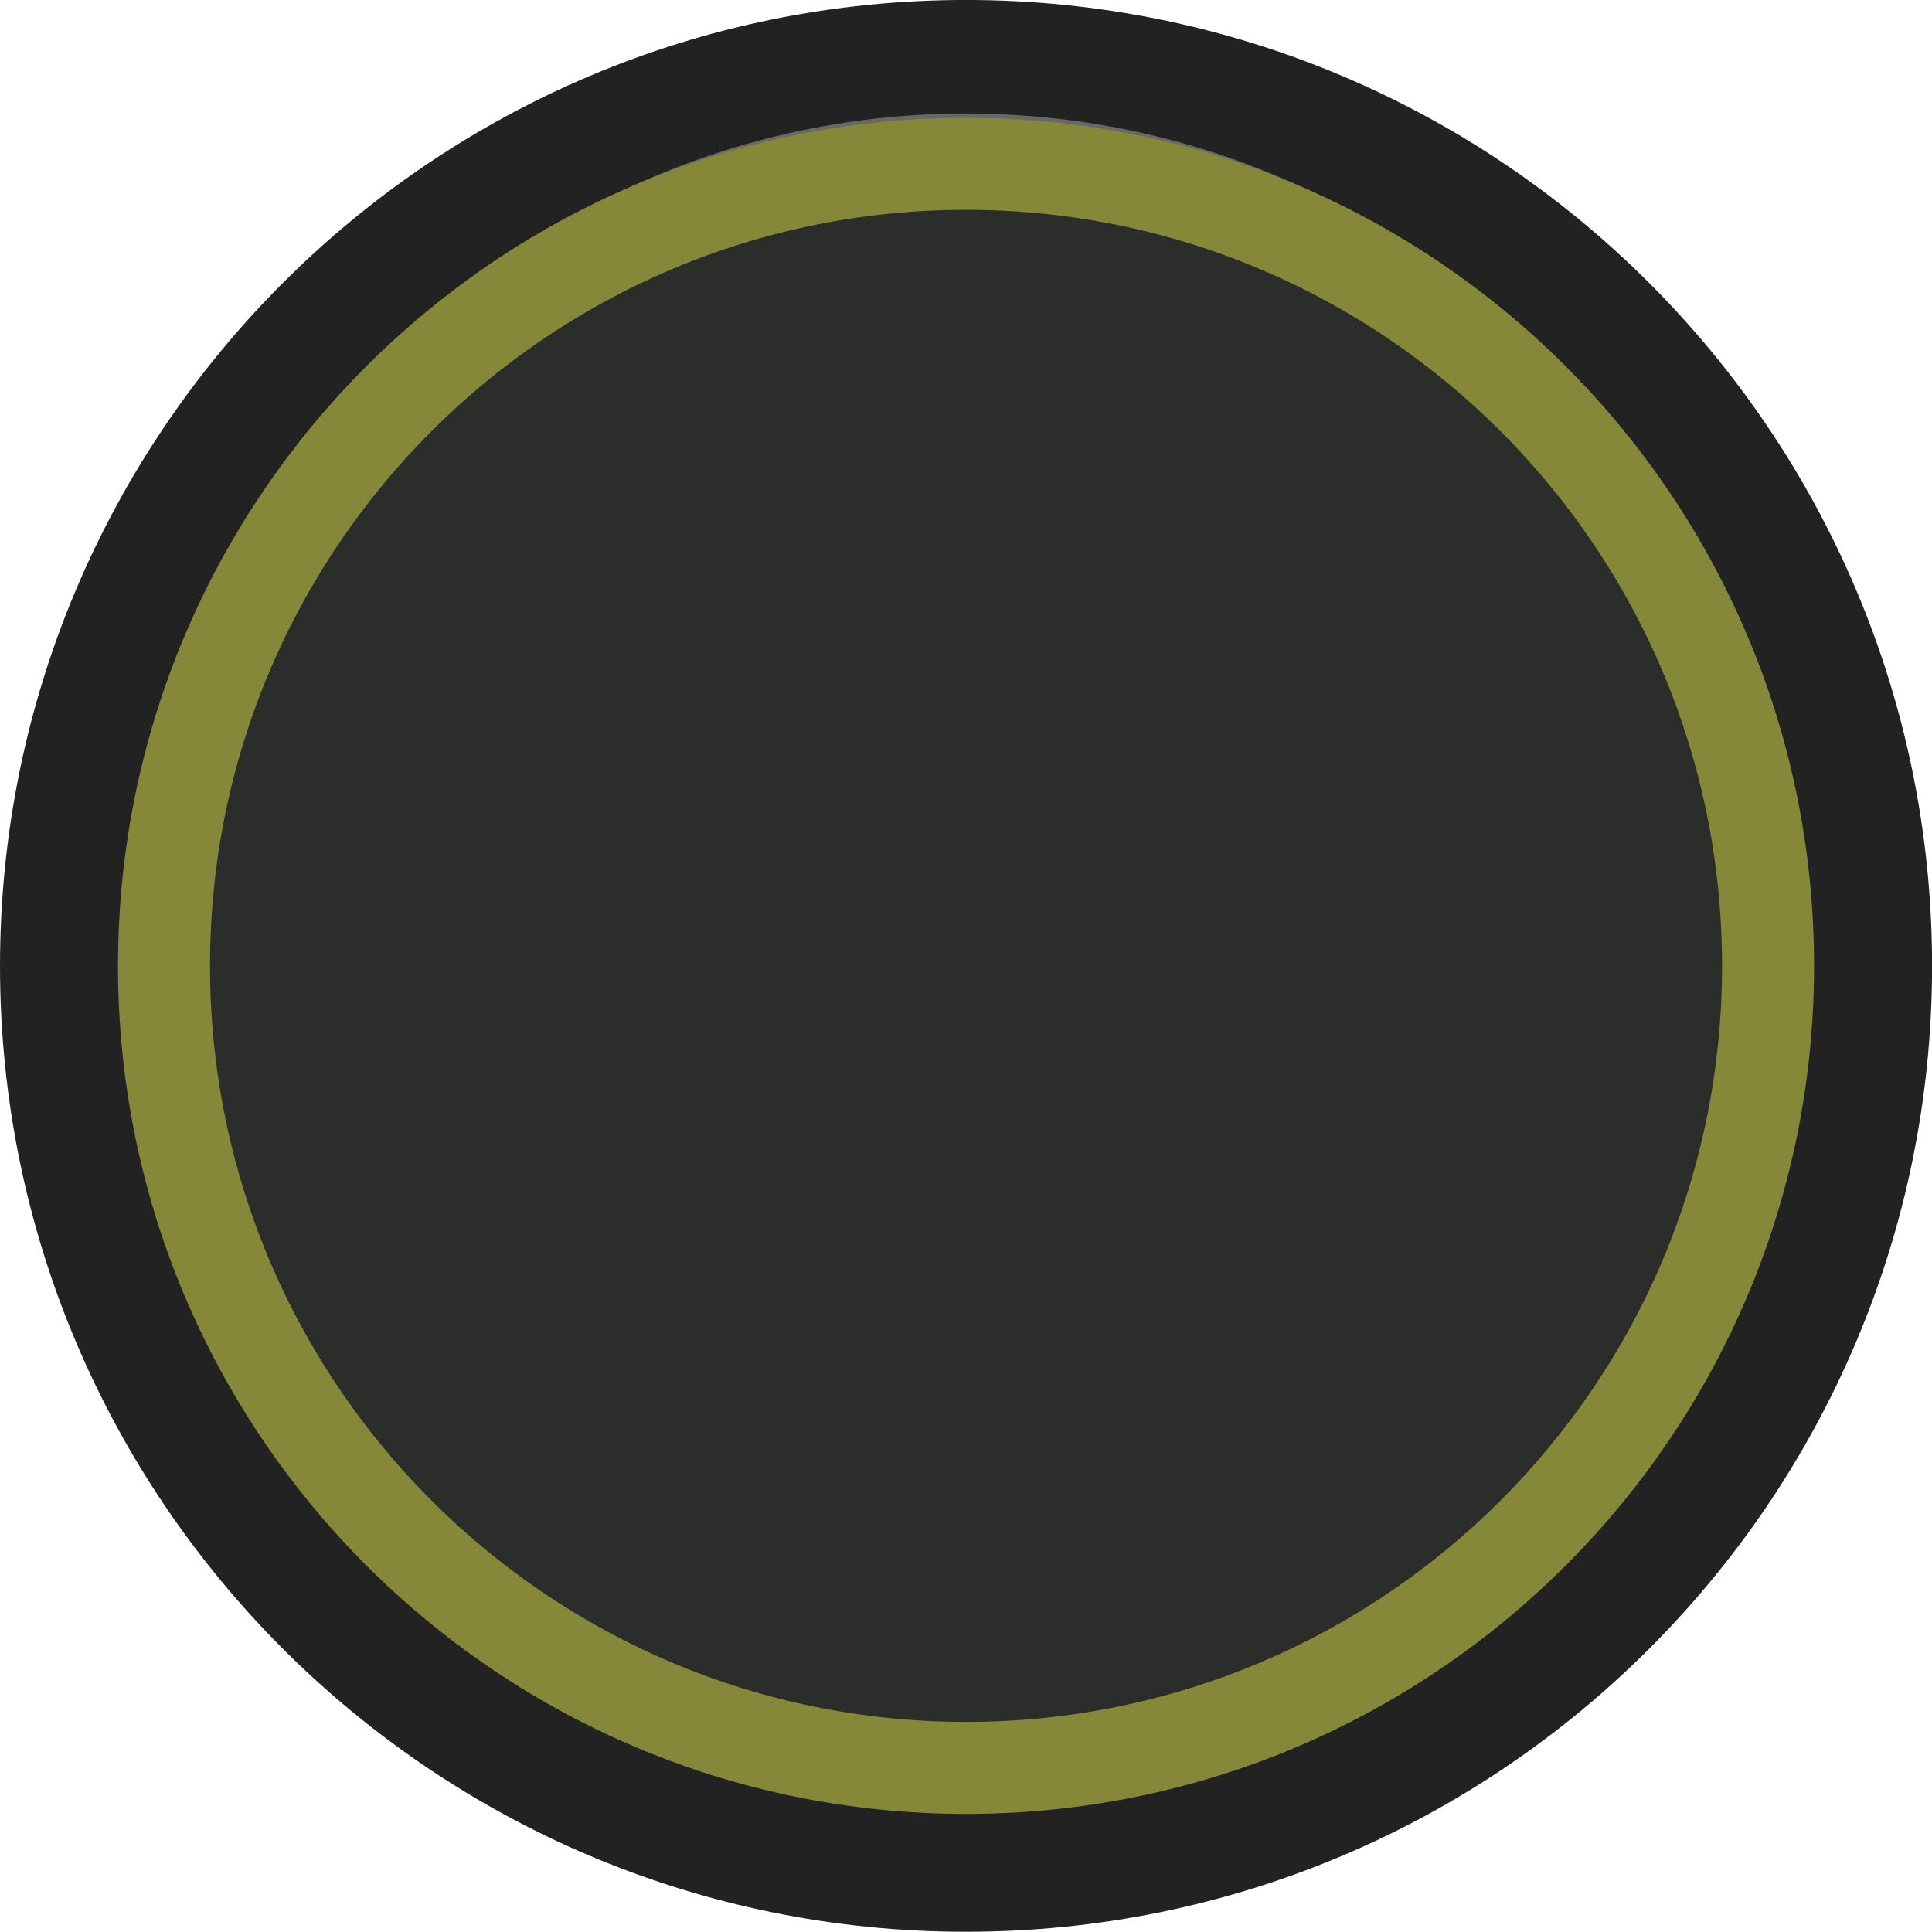
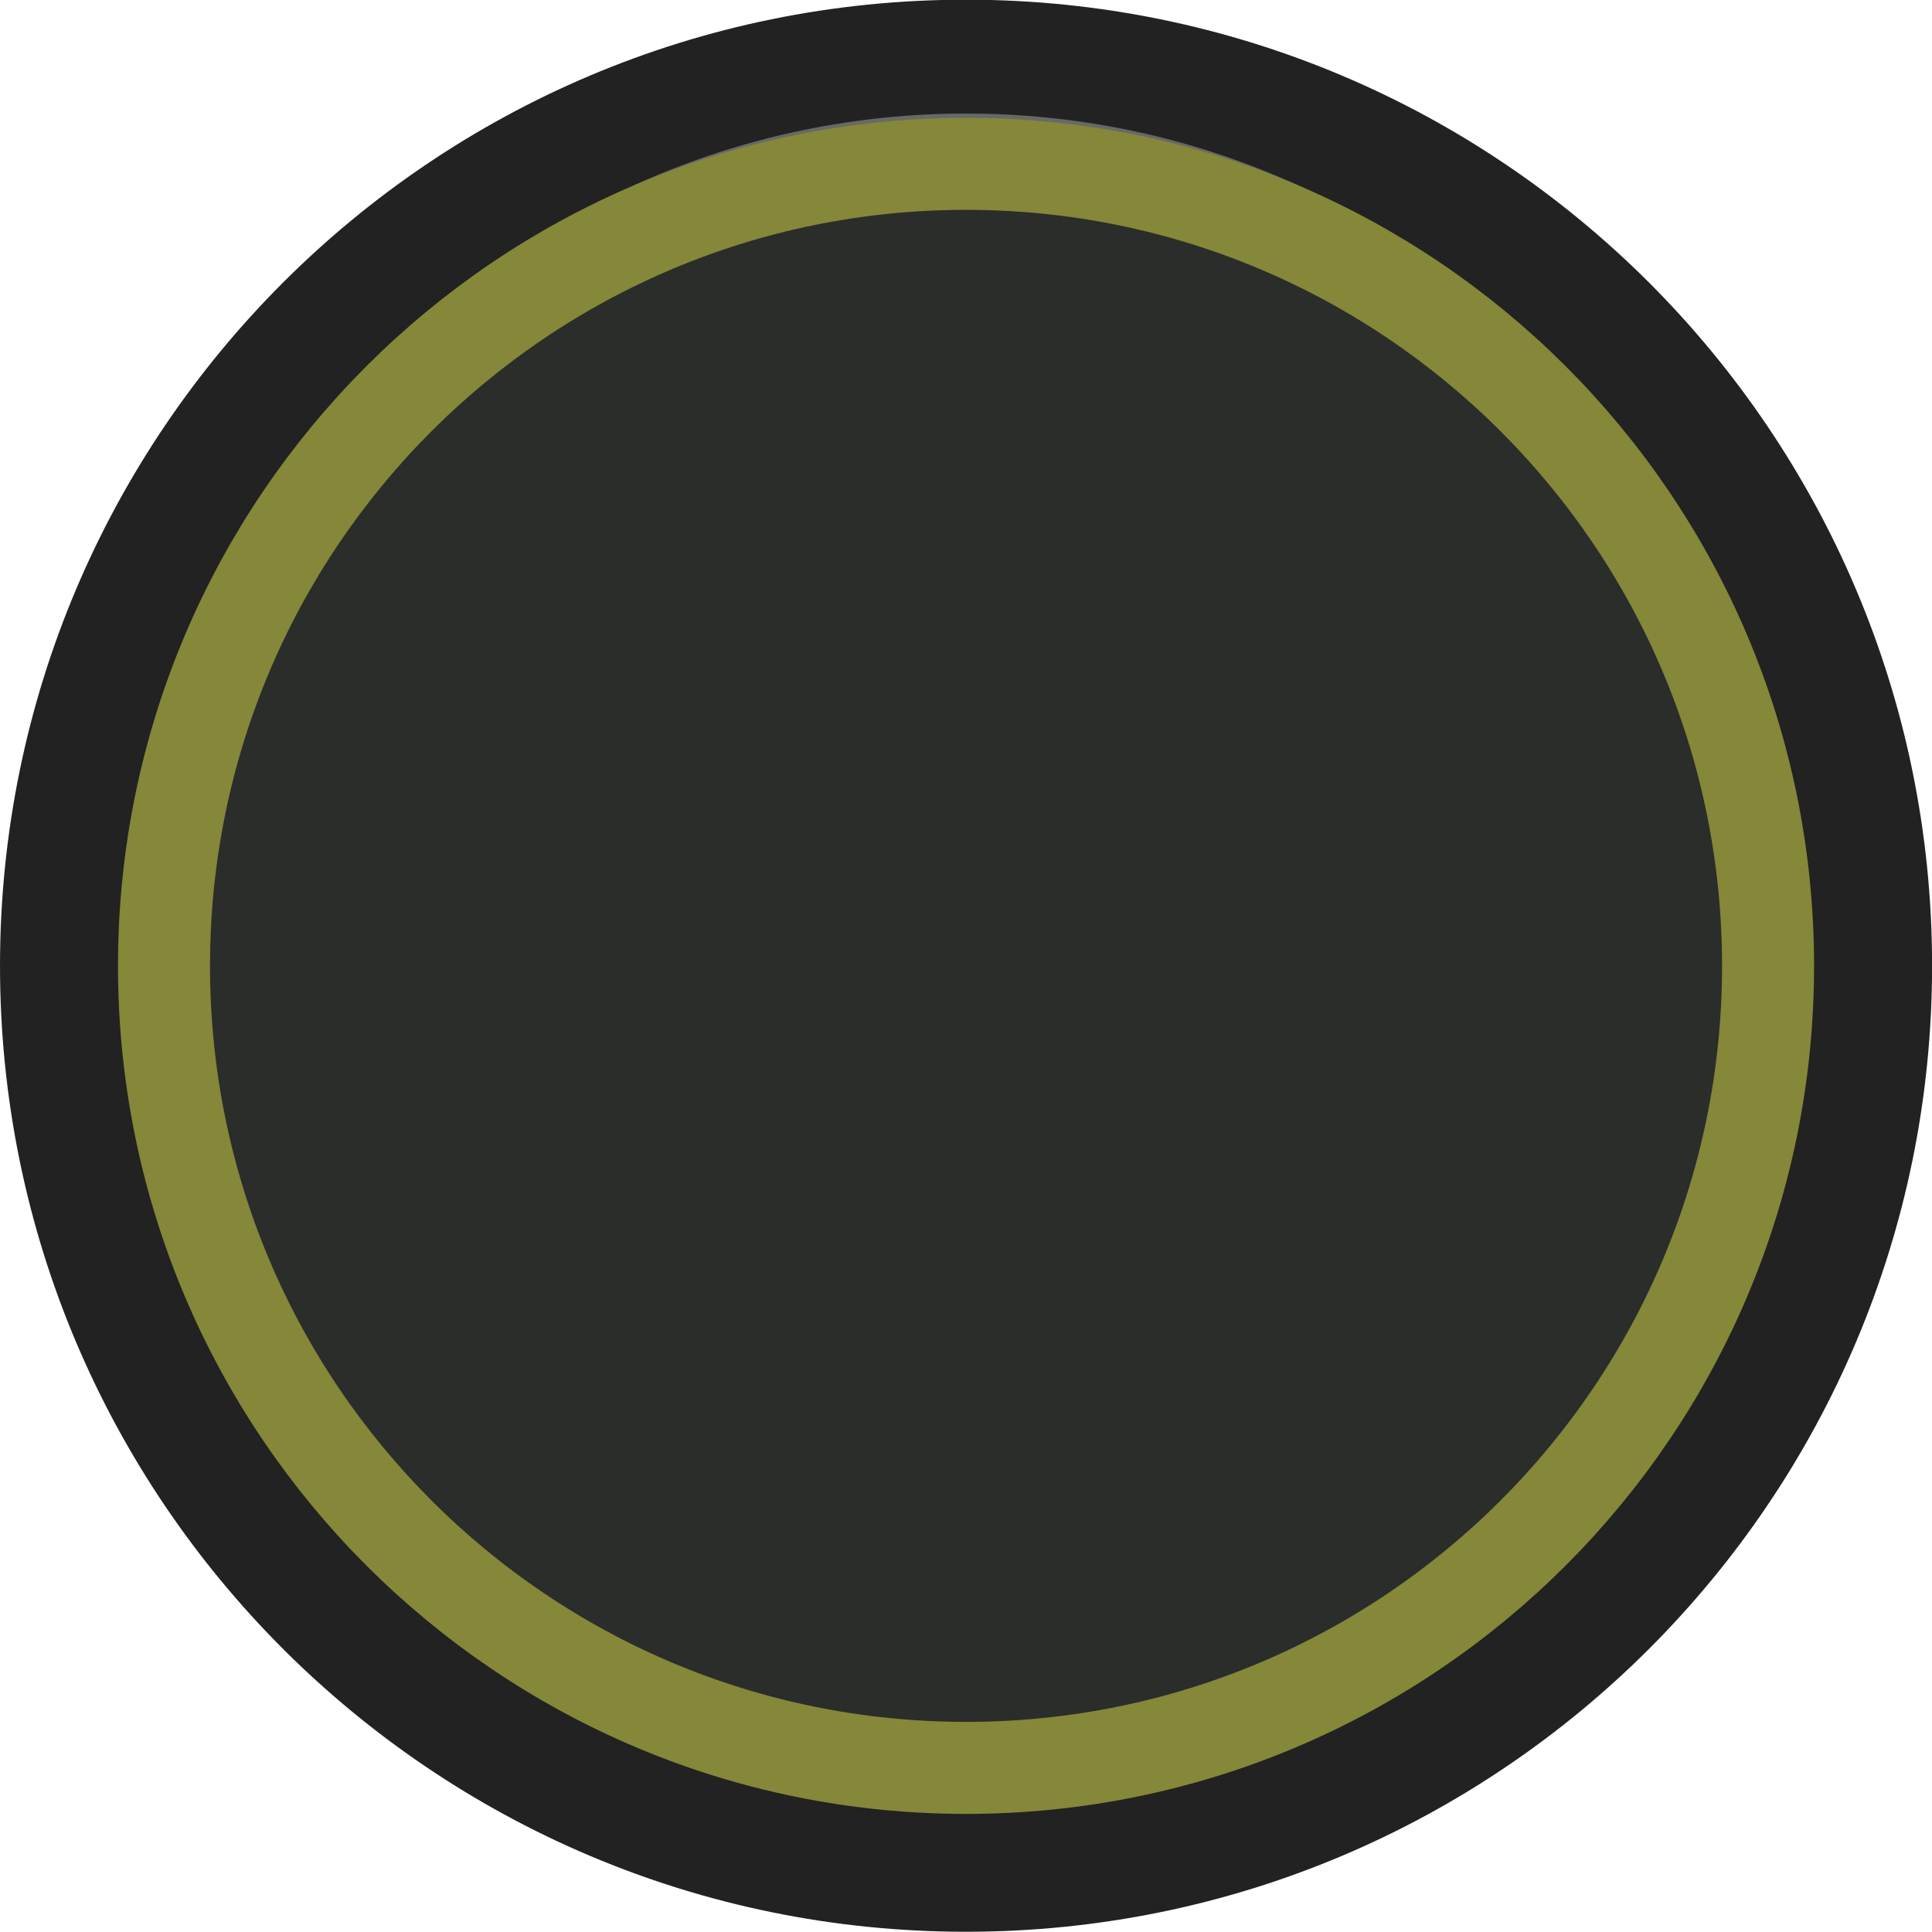
<svg xmlns="http://www.w3.org/2000/svg" width="28" height="27.996" viewBox="0 0 7.408 7.407" version="1.1" id="svg12484">
  <defs id="defs12478" />
  <g id="layer1" transform="translate(-87.43441,-104.6398)">
    <g transform="matrix(0.2727061,0,0,-0.2727061,12.5032,432.8505)" id="g12430" style="stroke-width:1.294">
-       <g transform="translate(301.9351,1189.951)" id="g5959-5" style="stroke-width:1.294">
+       <g transform="matrix(1,0,0,1.000147,301.9351,1189.953)" id="g5959-5" style="stroke-width:1.294">
        <path id="path5961-3" style="fill:#212221;fill-opacity:1;fill-rule:nonzero;stroke:none;stroke-width:1.294" d="m 0,0 c 0,-7.5 -6.083,-13.58 -13.584,-13.58 -7.5,0 -13.582,6.08 -13.582,13.58 0,7.503 6.082,13.582 13.582,13.582 C -6.083,13.582 0,7.503 0,0" />
      </g>
      <circle style="opacity:1;vector-effect:none;fill:#676967;fill-opacity:1;fill-rule:nonzero;stroke:none;stroke-width:1.294;stroke-linecap:butt;stroke-linejoin:miter;stroke-miterlimit:4;stroke-dasharray:none;stroke-dashoffset:0;stroke-opacity:1" id="circle12436" cx="288.352" cy="-1190.659" r="11.277" transform="scale(1,-1)" />
      <circle transform="scale(1,-1)" r="11.277" cy="-1189.952" cx="288.352" id="path12411" style="opacity:1;vector-effect:none;fill:#2b2d2b;fill-opacity:1;fill-rule:nonzero;stroke:#858739;stroke-width:1.294;stroke-linecap:butt;stroke-linejoin:miter;stroke-miterlimit:4;stroke-dasharray:none;stroke-dashoffset:0;stroke-opacity:1" />
    </g>
  </g>
</svg>
